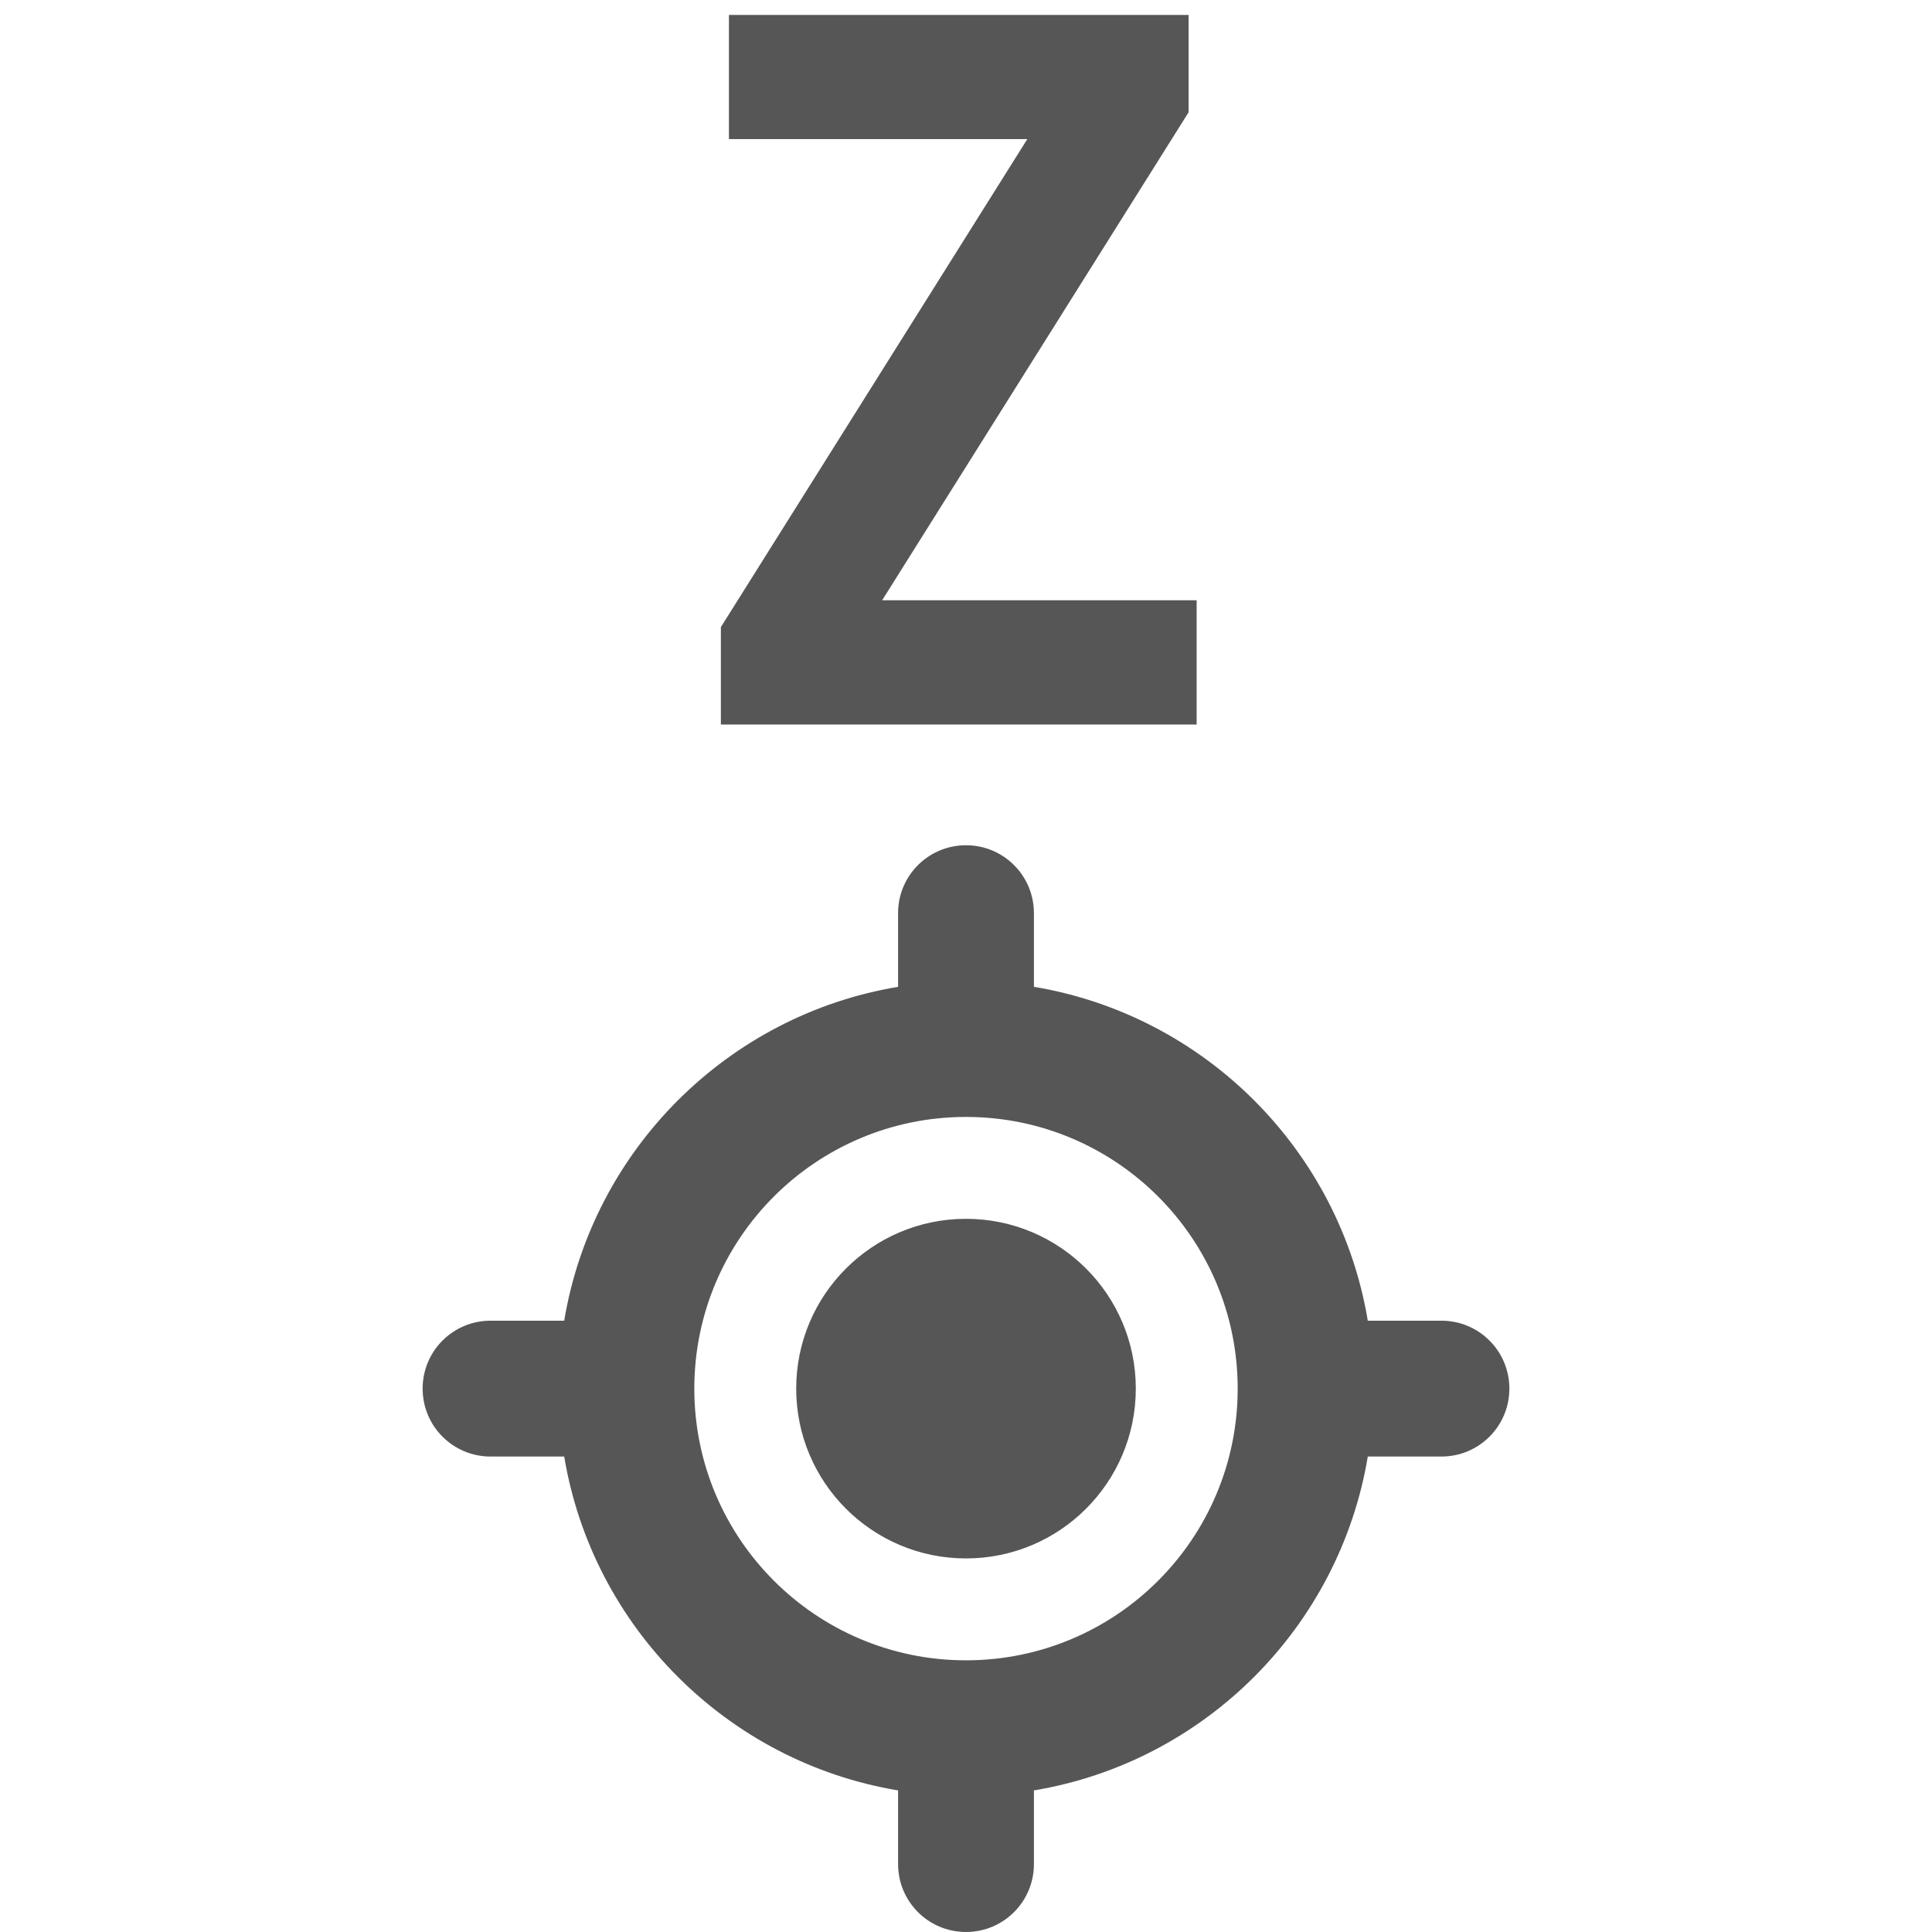
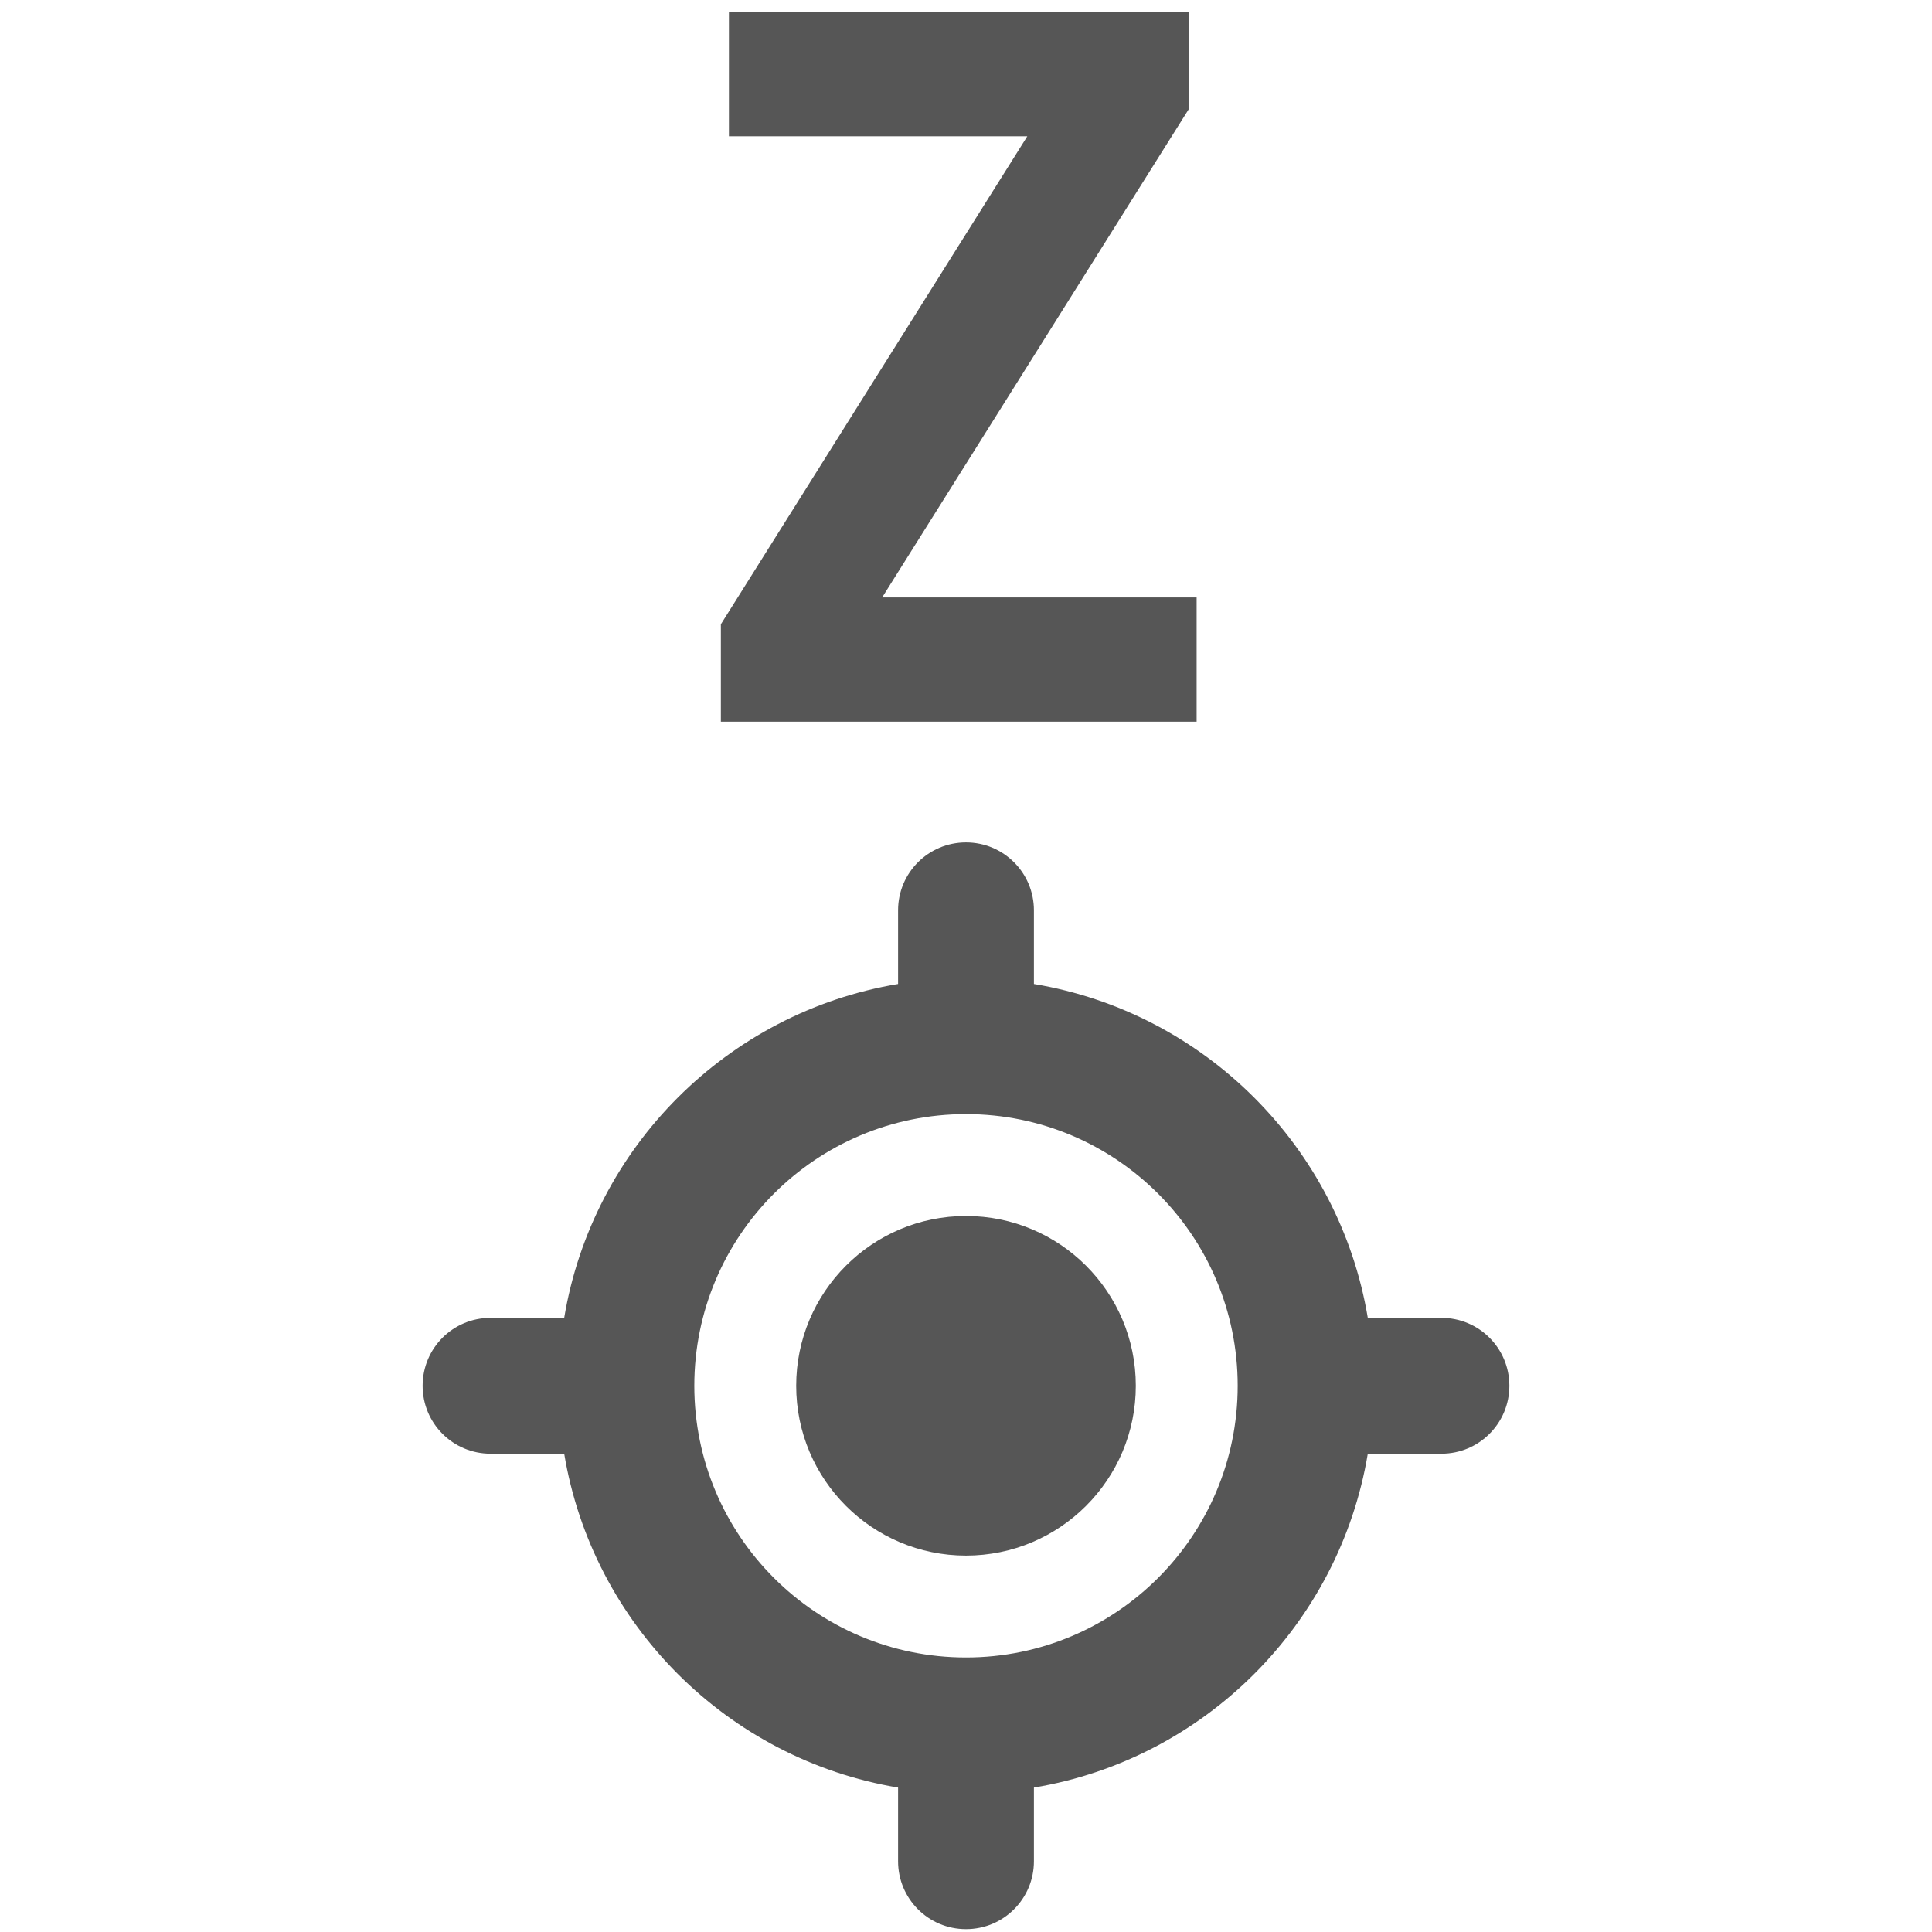
- <svg xmlns="http://www.w3.org/2000/svg" width="16px" height="16px" version="1.1" viewBox="0 0 640 512">
-   <text transform="scale(.94951 1.0532)" x="243.996" y="167.114" fill="#565656" font-family="sans-serif" font-size="312.59px" font-weight="bold" stroke-width="7.815" style="line-height:1.25" xml:space="preserve">
-     <tspan x="243.996" y="167.114" fill="#565656" font-family="sans-serif" font-weight="bold" stroke-width="7.815">Z</tspan>
+ <svg xmlns="http://www.w3.org/2000/svg" width="16px" height="16px" version="1.1" viewBox="0 0 640 640">
+   <text transform="scale(.9495 1.0532)" x="243.997" y="226.99" fill="#565656" font-family="sans-serif" font-size="312.59px" font-weight="bold" stroke-width="7.815" style="line-height:1.25" xml:space="preserve">
+     <tspan x="243.997" y="226.99" fill="#565656" font-family="sans-serif" font-weight="bold" stroke-width="7.815">Z</tspan>
  </text>
-   <path d="m320 216c12.445 0 22.5 10.055 22.5 22.5v24.398c56.531 9.422 101.18 54.07 110.6 110.6h24.398c12.445 0 22.5 10.055 22.5 22.5s-10.055 22.5-22.5 22.5h-24.398c-9.422 56.531-54.07 101.18-110.6 110.6v24.398c0 12.445-10.055 22.5-22.5 22.5s-22.5-10.055-22.5-22.5v-24.398c-56.531-9.422-101.18-54.07-110.6-110.6h-24.398c-12.445 0-22.5-10.055-22.5-22.5s10.055-22.5 22.5-22.5h24.398c9.422-56.531 54.07-101.18 110.6-110.6v-24.398c0-12.445 10.055-22.5 22.5-22.5zm-90 180a90 90 0 1 0 180 0 90 90 0 1 0-180 0zm90-56.25a56.25 56.25 0 1 1 0 112.5 56.25 56.25 0 1 1 0-112.5z" fill="#565656" stroke-width=".703" />
+   <path d="m320 279.06c12.445 0 22.5 10.055 22.5 22.5v24.398c56.531 9.422 101.18 54.07 110.6 110.6h24.398c12.445 0 22.5 10.055 22.5 22.5s-10.055 22.5-22.5 22.5h-24.398c-9.422 56.531-54.07 101.18-110.6 110.6v24.398c0 12.445-10.055 22.5-22.5 22.5s-22.5-10.055-22.5-22.5v-24.398c-56.531-9.422-101.18-54.07-110.6-110.6h-24.398c-12.445 0-22.5-10.055-22.5-22.5s10.055-22.5 22.5-22.5h24.398c9.422-56.531 54.07-101.18 110.6-110.6v-24.398c0-12.445 10.055-22.5 22.5-22.5zm-90 180a90 90 0 1 0 180 0 90 90 0 1 0-180 0zm90-56.25a56.25 56.25 0 1 1 0 112.5 56.25 56.25 0 1 1 0-112.5z" fill="#565656" stroke-width=".703" />
</svg>
